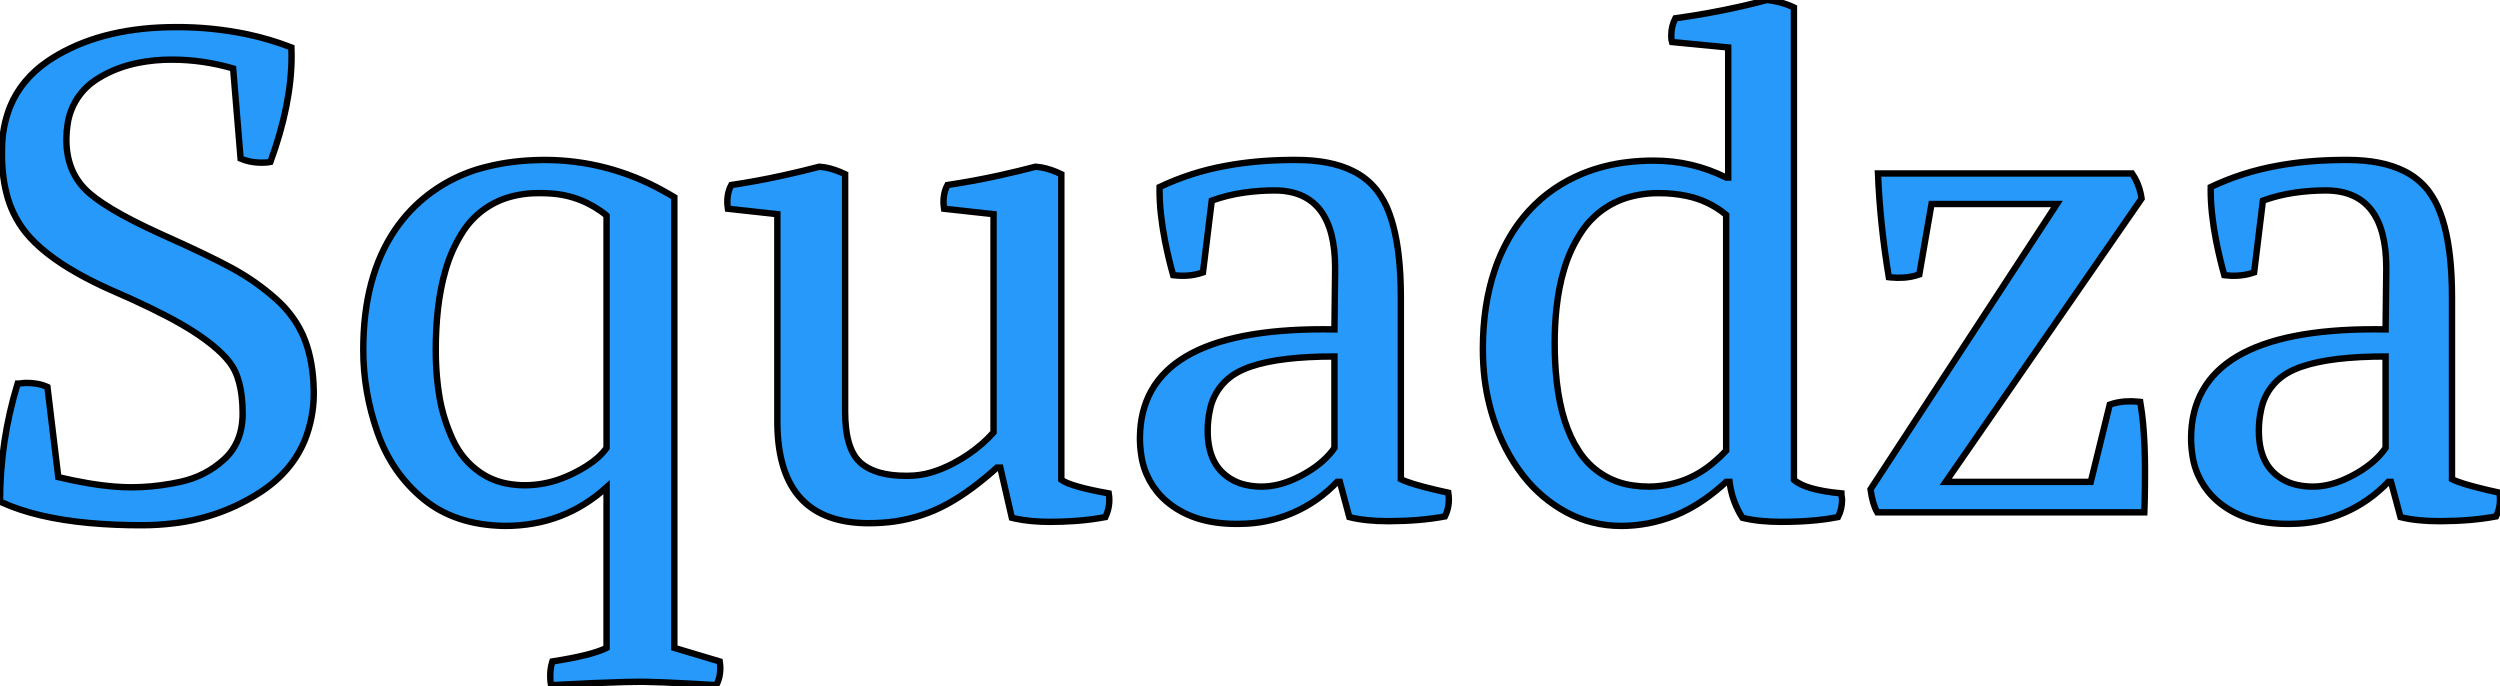
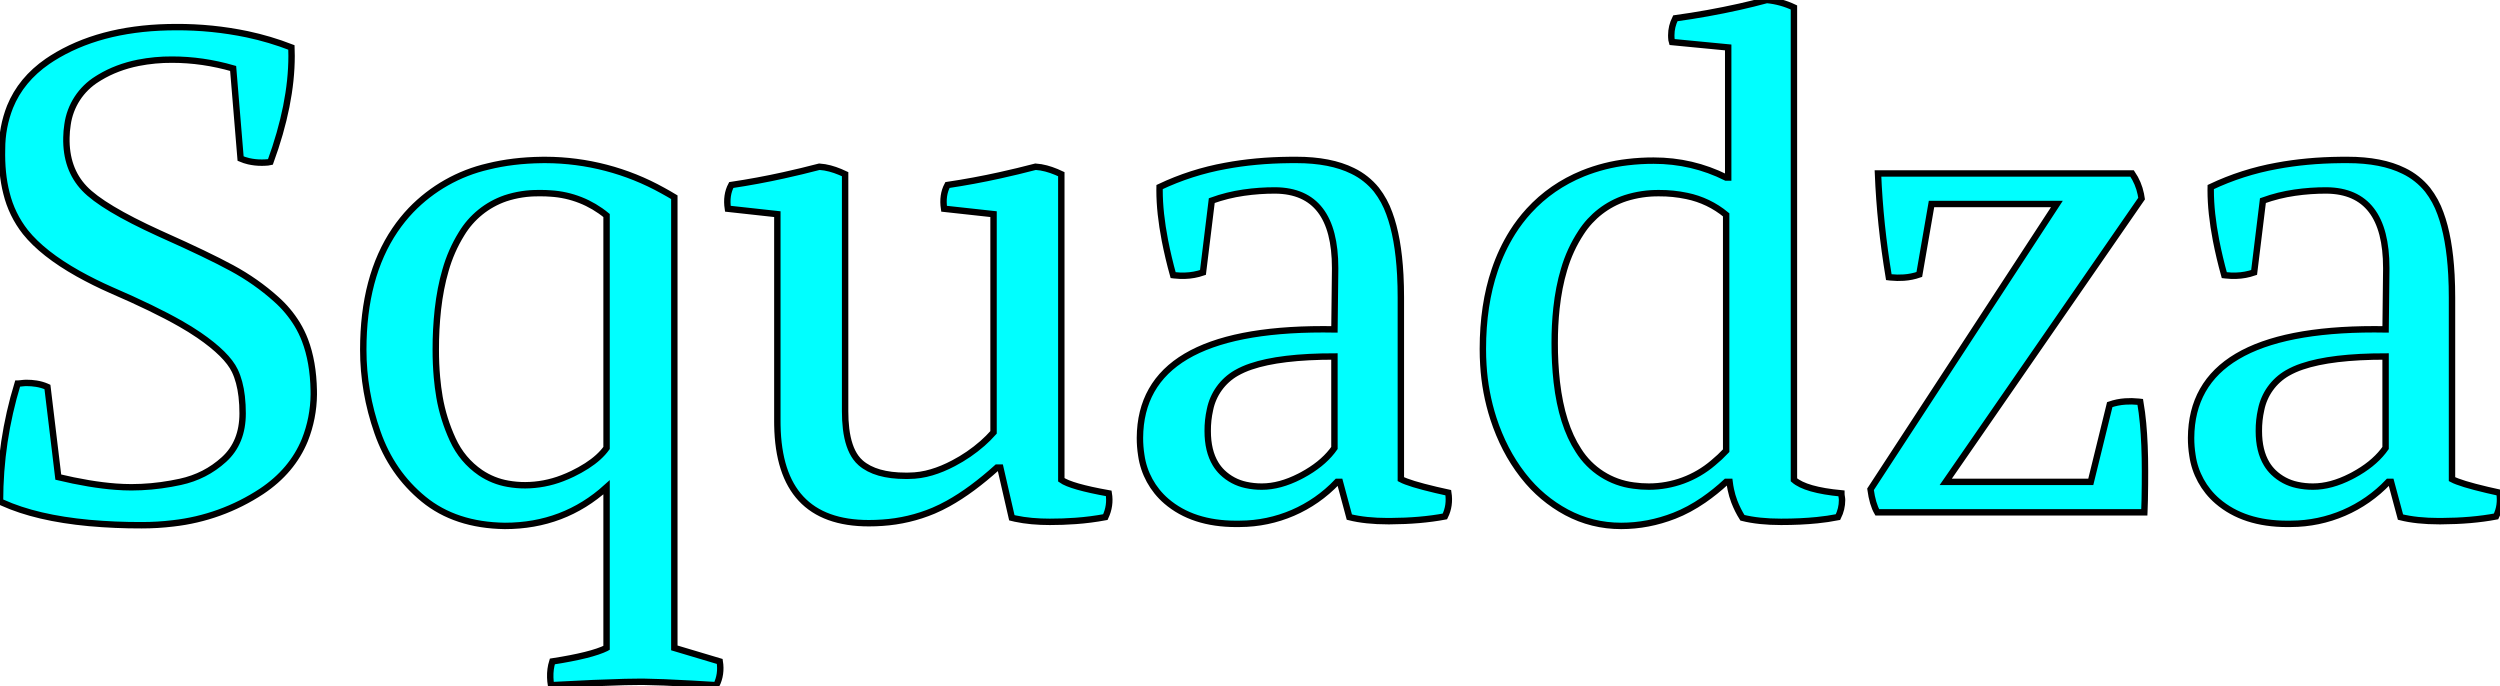
<svg xmlns="http://www.w3.org/2000/svg" width="368.882" height="101.1" viewBox="0 0 368.882 101.1">
-   <g id="svgGroup" stroke-linecap="round" fill-rule="evenodd" font-size="9pt" stroke="#000" stroke-width="0.25mm" fill="rgb(38, 153, 251)" style="stroke:#000;stroke-width:0.25mm;">
+   <g id="svgGroup" stroke-linecap="round" fill-rule="evenodd" font-size="9pt" stroke="#000" stroke-width="0.25mm" fill="rgb(0, 255, 255)" style="stroke:#000;stroke-width:0.25mm;">
    <path d="M 7 57.1 L 8.6 70.4 A 66.736 66.736 0 0 0 13.072 71.314 Q 15.214 71.671 17.095 71.811 A 31.214 31.214 0 0 0 19.4 71.9 A 33.27 33.27 0 0 0 25.22 71.372 A 37.729 37.729 0 0 0 26.6 71.1 Q 30.3 70.3 33.05 67.8 Q 35.8 65.3 35.8 61 A 21.634 21.634 0 0 0 35.664 58.496 Q 35.405 56.275 34.65 54.7 Q 33.5 52.3 29.35 49.45 A 38.747 38.747 0 0 0 26.648 47.772 Q 22.725 45.531 16.4 42.8 A 58.383 58.383 0 0 1 11.528 40.377 Q 6.316 37.449 3.75 34.25 A 15.01 15.01 0 0 1 0.952 28.501 Q 0.207 25.594 0.3 22 A 16.924 16.924 0 0 1 1.477 15.766 Q 3.113 11.744 7.021 9.048 A 19.522 19.522 0 0 1 7.7 8.6 Q 14.585 4.262 24.761 4.015 A 51.124 51.124 0 0 1 26 4 A 50.139 50.139 0 0 1 36.48 5.058 A 42.153 42.153 0 0 1 43 7 A 31.528 31.528 0 0 1 43.024 8.244 Q 43.024 15.354 39.9 23.9 Q 39.594 23.976 38.996 23.994 A 13.216 13.216 0 0 1 38.6 24 A 8.372 8.372 0 0 1 36.687 23.788 A 7.136 7.136 0 0 1 35.5 23.4 L 34.4 10.1 Q 29.9 8.8 25.4 8.8 A 25.273 25.273 0 0 0 20.404 9.268 Q 17.223 9.909 14.705 11.429 A 15.744 15.744 0 0 0 14.35 11.65 A 9.43 9.43 0 0 0 9.963 18.393 A 13.528 13.528 0 0 0 9.8 20.3 Q 9.7 24.9 12.45 27.8 Q 15.106 30.601 23.498 34.427 A 121.493 121.493 0 0 0 24.1 34.7 Q 30.6 37.6 34.2 39.55 Q 37.8 41.5 40.75 44.15 A 16.364 16.364 0 0 1 43.853 47.853 A 14.612 14.612 0 0 1 45 50.2 Q 46.219 53.387 46.295 57.63 A 31.769 31.769 0 0 1 46.3 58.2 A 18.668 18.668 0 0 1 44.982 64.928 Q 43.112 69.492 38.6 72.5 A 29.706 29.706 0 0 1 25.533 77.225 A 38.09 38.09 0 0 1 20.9 77.5 A 84.01 84.01 0 0 1 13.149 77.167 Q 5.385 76.445 0.346 74.16 A 23.621 23.621 0 0 1 0 74 Q 0 65.1 2.6 56.6 A 2.369 2.369 0 0 0 2.728 56.596 Q 2.855 56.589 3.03 56.57 A 10.977 10.977 0 0 0 3.2 56.55 A 7.511 7.511 0 0 1 3.486 56.52 Q 3.628 56.507 3.754 56.503 A 4.039 4.039 0 0 1 3.9 56.5 A 9.065 9.065 0 0 1 5.355 56.611 Q 6.174 56.744 6.86 57.038 A 5.499 5.499 0 0 1 7 57.1 Z M 156.6 25.7 L 156.6 70.8 Q 158 71.8 163.6 72.8 Q 163.9 74.6 163.1 76.3 A 39.308 39.308 0 0 1 158.717 76.864 A 51.407 51.407 0 0 1 154.9 77 A 28.908 28.908 0 0 1 152.253 76.885 Q 150.951 76.765 149.815 76.52 A 16.422 16.422 0 0 1 149.3 76.4 L 147.6 69 L 147.1 69 A 48.752 48.752 0 0 1 143.479 71.975 Q 141.631 73.34 139.882 74.306 A 23.228 23.228 0 0 1 137.75 75.35 A 23.443 23.443 0 0 1 130.199 77.129 A 27.914 27.914 0 0 1 128.2 77.2 Q 114.946 77.2 114.705 62.742 A 32.433 32.433 0 0 1 114.7 62.2 L 114.7 31.6 L 107.4 30.8 Q 107.1 28.8 107.9 27.3 A 112.567 112.567 0 0 0 115.631 25.869 A 139.928 139.928 0 0 0 120.9 24.6 A 7.997 7.997 0 0 1 122.464 24.86 Q 123.189 25.051 123.974 25.376 A 15.512 15.512 0 0 1 124.7 25.7 L 124.7 60.7 A 21.291 21.291 0 0 0 124.844 63.275 Q 125.175 65.984 126.27 67.496 A 4.749 4.749 0 0 0 127 68.3 Q 129.191 70.205 133.649 70.205 A 21.677 21.677 0 0 0 134.1 70.2 A 11.925 11.925 0 0 0 137.455 69.693 Q 139.032 69.232 140.7 68.35 A 21.75 21.75 0 0 0 144.971 65.423 A 19.178 19.178 0 0 0 146.6 63.8 L 146.6 31.6 L 139.3 30.8 Q 139 28.8 139.8 27.3 A 112.567 112.567 0 0 0 147.531 25.869 A 139.928 139.928 0 0 0 152.8 24.6 A 7.997 7.997 0 0 1 154.364 24.86 Q 155.089 25.051 155.874 25.376 A 15.512 15.512 0 0 1 156.6 25.7 Z M 316 29.3 L 287.1 71.1 L 308.5 71.1 L 311.3 59.7 A 8.82 8.82 0 0 1 313.587 59.237 Q 314.534 59.168 315.567 59.274 A 13.356 13.356 0 0 1 315.8 59.3 A 40.08 40.08 0 0 1 316.213 62.459 Q 316.356 63.994 316.428 65.754 A 92.126 92.126 0 0 1 316.5 69.5 A 275.345 275.345 0 0 1 316.494 71.419 Q 316.475 74.068 316.402 75.564 A 39.66 39.66 0 0 1 316.4 75.6 L 277 75.6 Q 276.3 74.4 276 72.2 L 303.5 30.1 L 285 30.1 L 283.2 40.5 A 8.82 8.82 0 0 1 280.913 40.963 Q 279.966 41.032 278.933 40.926 A 13.356 13.356 0 0 1 278.7 40.9 Q 277.4 33.1 277.1 25.6 L 314.6 25.6 A 8.37 8.37 0 0 1 315.885 28.648 A 10.012 10.012 0 0 1 316 29.3 Z M 264.7 1.1 L 264.7 70.8 Q 266.4 72.3 271.7 72.8 A 2.073 2.073 0 0 0 271.706 72.957 Q 271.712 73.032 271.723 73.118 A 4.728 4.728 0 0 0 271.75 73.3 A 4.666 4.666 0 0 1 271.778 73.494 Q 271.789 73.582 271.795 73.658 A 2.029 2.029 0 0 1 271.8 73.8 Q 271.8 75.1 271.2 76.3 A 32.618 32.618 0 0 1 268.125 76.753 Q 265.709 77 262.8 77 Q 259.5 77 257.1 76.4 Q 256.4 75.3 255.9 74 A 11.345 11.345 0 0 1 255.392 72.258 A 14.196 14.196 0 0 1 255.2 71.1 L 254.7 71.1 A 30.076 30.076 0 0 1 251.365 73.78 Q 249.216 75.256 247.05 76.1 Q 243.2 77.6 239.2 77.6 Q 234.9 77.6 231.15 75.6 A 20.139 20.139 0 0 1 224.823 70.27 A 23.033 23.033 0 0 1 224.65 70.05 Q 221.9 66.5 220.35 61.75 A 31.803 31.803 0 0 1 218.874 53.87 A 37.374 37.374 0 0 1 218.8 51.5 Q 218.8 45 220.55 39.85 A 26.14 26.14 0 0 1 223.175 34.281 A 22.358 22.358 0 0 1 225.6 31.1 Q 228.9 27.5 233.55 25.6 A 25.43 25.43 0 0 1 240.148 23.925 A 32.096 32.096 0 0 1 244 23.7 Q 249.7 23.7 254.7 26.2 L 255 26.2 L 255 7 L 246.7 6.2 Q 246.624 5.971 246.606 5.507 A 7.948 7.948 0 0 1 246.6 5.2 Q 246.6 3.9 247.2 2.7 A 115.568 115.568 0 0 0 256.675 0.994 A 98.314 98.314 0 0 0 260.7 0 Q 262.8 0.2 264.7 1.1 Z M 99.5 29.1 L 99.5 95.6 L 106.2 97.6 Q 106.5 99.5 105.7 101.1 A 508.838 508.838 0 0 0 102.013 100.882 Q 97.442 100.63 95.037 100.603 A 48.664 48.664 0 0 0 94.5 100.6 A 97.709 97.709 0 0 0 92.213 100.631 Q 88.275 100.725 81.3 101.1 A 9.048 9.048 0 0 1 81.191 99.97 Q 81.152 98.712 81.5 97.6 Q 87.288 96.702 89.491 95.604 A 6.931 6.931 0 0 0 89.5 95.6 L 89.5 71.9 Q 83.2 77.6 74.5 77.6 Q 67.2 77.5 62.5 73.65 Q 57.8 69.8 55.7 63.8 Q 53.6 57.8 53.6 51.6 Q 53.6 40.846 58.28 33.941 A 22.807 22.807 0 0 1 60.65 31 A 22.977 22.977 0 0 1 72.043 24.556 Q 75.659 23.66 79.928 23.604 A 43.618 43.618 0 0 1 80.5 23.6 A 35.746 35.746 0 0 1 97.787 28.117 A 42.945 42.945 0 0 1 99.5 29.1 Z M 206.7 43.9 L 206.7 70.7 Q 207.937 71.36 211.893 72.291 A 113.054 113.054 0 0 0 213.7 72.7 Q 214 74.6 213.2 76.2 Q 209.616 76.878 205.093 76.899 A 62.487 62.487 0 0 1 204.8 76.9 Q 201.5 76.9 199.1 76.3 L 197.7 71.1 L 197.3 71.1 A 19.818 19.818 0 0 1 182.953 77.294 A 25.168 25.168 0 0 1 182.4 77.3 Q 176 77.3 172.1 73.95 A 10.942 10.942 0 0 1 168.4 67.183 A 15.987 15.987 0 0 1 168.2 64.6 Q 168.297 48.585 195.242 48.585 A 94.849 94.849 0 0 1 196.9 48.6 L 197 39.8 A 29.737 29.737 0 0 0 197.001 39.544 Q 197.001 28.199 188.2 28.1 A 32.059 32.059 0 0 0 183.495 28.43 A 23.808 23.808 0 0 0 178.8 29.6 L 177.5 40.2 A 8.888 8.888 0 0 1 174.851 40.684 Q 174.088 40.71 173.279 40.621 A 12.265 12.265 0 0 1 173.1 40.6 A 67.153 67.153 0 0 1 171.883 35.466 Q 171.095 31.387 171.095 28.095 A 26.762 26.762 0 0 1 171.1 27.6 A 38.731 38.731 0 0 1 180.822 24.479 Q 185.214 23.655 190.224 23.603 A 65.314 65.314 0 0 1 190.9 23.6 A 31.955 31.955 0 0 1 191.272 23.598 Q 196.313 23.598 199.592 25.219 A 10.218 10.218 0 0 1 203.1 28 A 12.531 12.531 0 0 1 204.998 31.486 Q 206.319 35.037 206.615 40.551 A 62.599 62.599 0 0 1 206.7 43.9 Z M 361.8 43.9 L 361.8 70.7 Q 363.037 71.36 366.993 72.291 A 113.054 113.054 0 0 0 368.8 72.7 Q 369.1 74.6 368.3 76.2 Q 364.716 76.878 360.193 76.899 A 62.487 62.487 0 0 1 359.9 76.9 Q 356.6 76.9 354.2 76.3 L 352.8 71.1 L 352.4 71.1 A 19.818 19.818 0 0 1 338.053 77.294 A 25.168 25.168 0 0 1 337.5 77.3 Q 331.1 77.3 327.2 73.95 A 10.942 10.942 0 0 1 323.5 67.183 A 15.987 15.987 0 0 1 323.3 64.6 Q 323.397 48.585 350.342 48.585 A 94.849 94.849 0 0 1 352 48.6 L 352.1 39.8 A 29.737 29.737 0 0 0 352.101 39.544 Q 352.101 28.199 343.3 28.1 A 32.059 32.059 0 0 0 338.595 28.43 A 23.808 23.808 0 0 0 333.9 29.6 L 332.6 40.2 A 8.888 8.888 0 0 1 329.951 40.684 Q 329.188 40.71 328.379 40.621 A 12.265 12.265 0 0 1 328.2 40.6 A 67.153 67.153 0 0 1 326.983 35.466 Q 326.195 31.387 326.195 28.095 A 26.762 26.762 0 0 1 326.2 27.6 A 38.731 38.731 0 0 1 335.922 24.479 Q 340.314 23.655 345.324 23.603 A 65.314 65.314 0 0 1 346 23.6 A 31.955 31.955 0 0 1 346.372 23.598 Q 351.413 23.598 354.692 25.219 A 10.218 10.218 0 0 1 358.2 28 A 12.531 12.531 0 0 1 360.098 31.486 Q 361.419 35.037 361.715 40.551 A 62.599 62.599 0 0 1 361.8 43.9 Z M 254.7 66.5 L 254.7 31.7 A 13.241 13.241 0 0 0 248.888 28.913 A 19.169 19.169 0 0 0 244.8 28.5 A 15.749 15.749 0 0 0 239.84 29.241 A 12.433 12.433 0 0 0 233.3 34.3 A 20.164 20.164 0 0 0 230.775 39.788 Q 230.002 42.363 229.663 45.462 A 47.419 47.419 0 0 0 229.4 50.6 A 50.402 50.402 0 0 0 229.708 56.38 Q 230.439 62.688 232.9 66.45 A 11.243 11.243 0 0 0 241.029 71.642 A 15.76 15.76 0 0 0 243.3 71.8 A 14.608 14.608 0 0 0 252.776 68.301 A 20.487 20.487 0 0 0 254.7 66.5 Z M 89.5 66.1 L 89.5 31.8 A 14.298 14.298 0 0 0 81.272 28.552 Q 80.568 28.497 79.836 28.497 A 19.807 19.807 0 0 0 79.5 28.5 A 15.168 15.168 0 0 0 74.577 29.258 A 12.207 12.207 0 0 0 68.1 34.5 A 21.124 21.124 0 0 0 65.729 39.903 Q 64.97 42.501 64.614 45.64 A 53.031 53.031 0 0 0 64.3 51.6 A 45.944 45.944 0 0 0 64.474 55.685 A 36.267 36.267 0 0 0 64.85 58.6 Q 65.4 61.8 66.8 64.85 Q 68.2 67.9 70.9 69.75 A 10.386 10.386 0 0 0 74.961 71.381 A 14.146 14.146 0 0 0 77.5 71.6 A 15.32 15.32 0 0 0 82.969 70.562 A 18.648 18.648 0 0 0 84.5 69.9 A 19.926 19.926 0 0 0 86.582 68.741 Q 88.492 67.511 89.5 66.1 Z M 196.9 66.1 L 196.9 52.6 Q 188.897 52.6 184.577 54.079 A 12.095 12.095 0 0 0 182.4 55.05 A 8.073 8.073 0 0 0 178.537 60.438 A 13.841 13.841 0 0 0 178.2 63.6 Q 178.2 66.538 179.36 68.451 A 6.314 6.314 0 0 0 180.35 69.7 A 7.154 7.154 0 0 0 183.839 71.552 A 10.615 10.615 0 0 0 186.2 71.8 Q 188.828 71.8 191.764 70.302 A 18.725 18.725 0 0 0 192.15 70.1 Q 194.979 68.573 196.557 66.563 A 9.946 9.946 0 0 0 196.9 66.1 Z M 352 66.1 L 352 52.6 Q 343.997 52.6 339.677 54.079 A 12.095 12.095 0 0 0 337.5 55.05 A 8.073 8.073 0 0 0 333.637 60.438 A 13.841 13.841 0 0 0 333.3 63.6 Q 333.3 66.538 334.46 68.451 A 6.314 6.314 0 0 0 335.45 69.7 A 7.154 7.154 0 0 0 338.939 71.552 A 10.615 10.615 0 0 0 341.3 71.8 Q 343.928 71.8 346.864 70.302 A 18.725 18.725 0 0 0 347.25 70.1 Q 350.079 68.573 351.657 66.563 A 9.946 9.946 0 0 0 352 66.1 Z" vector-effect="non-scaling-stroke" />
  </g>
</svg>
